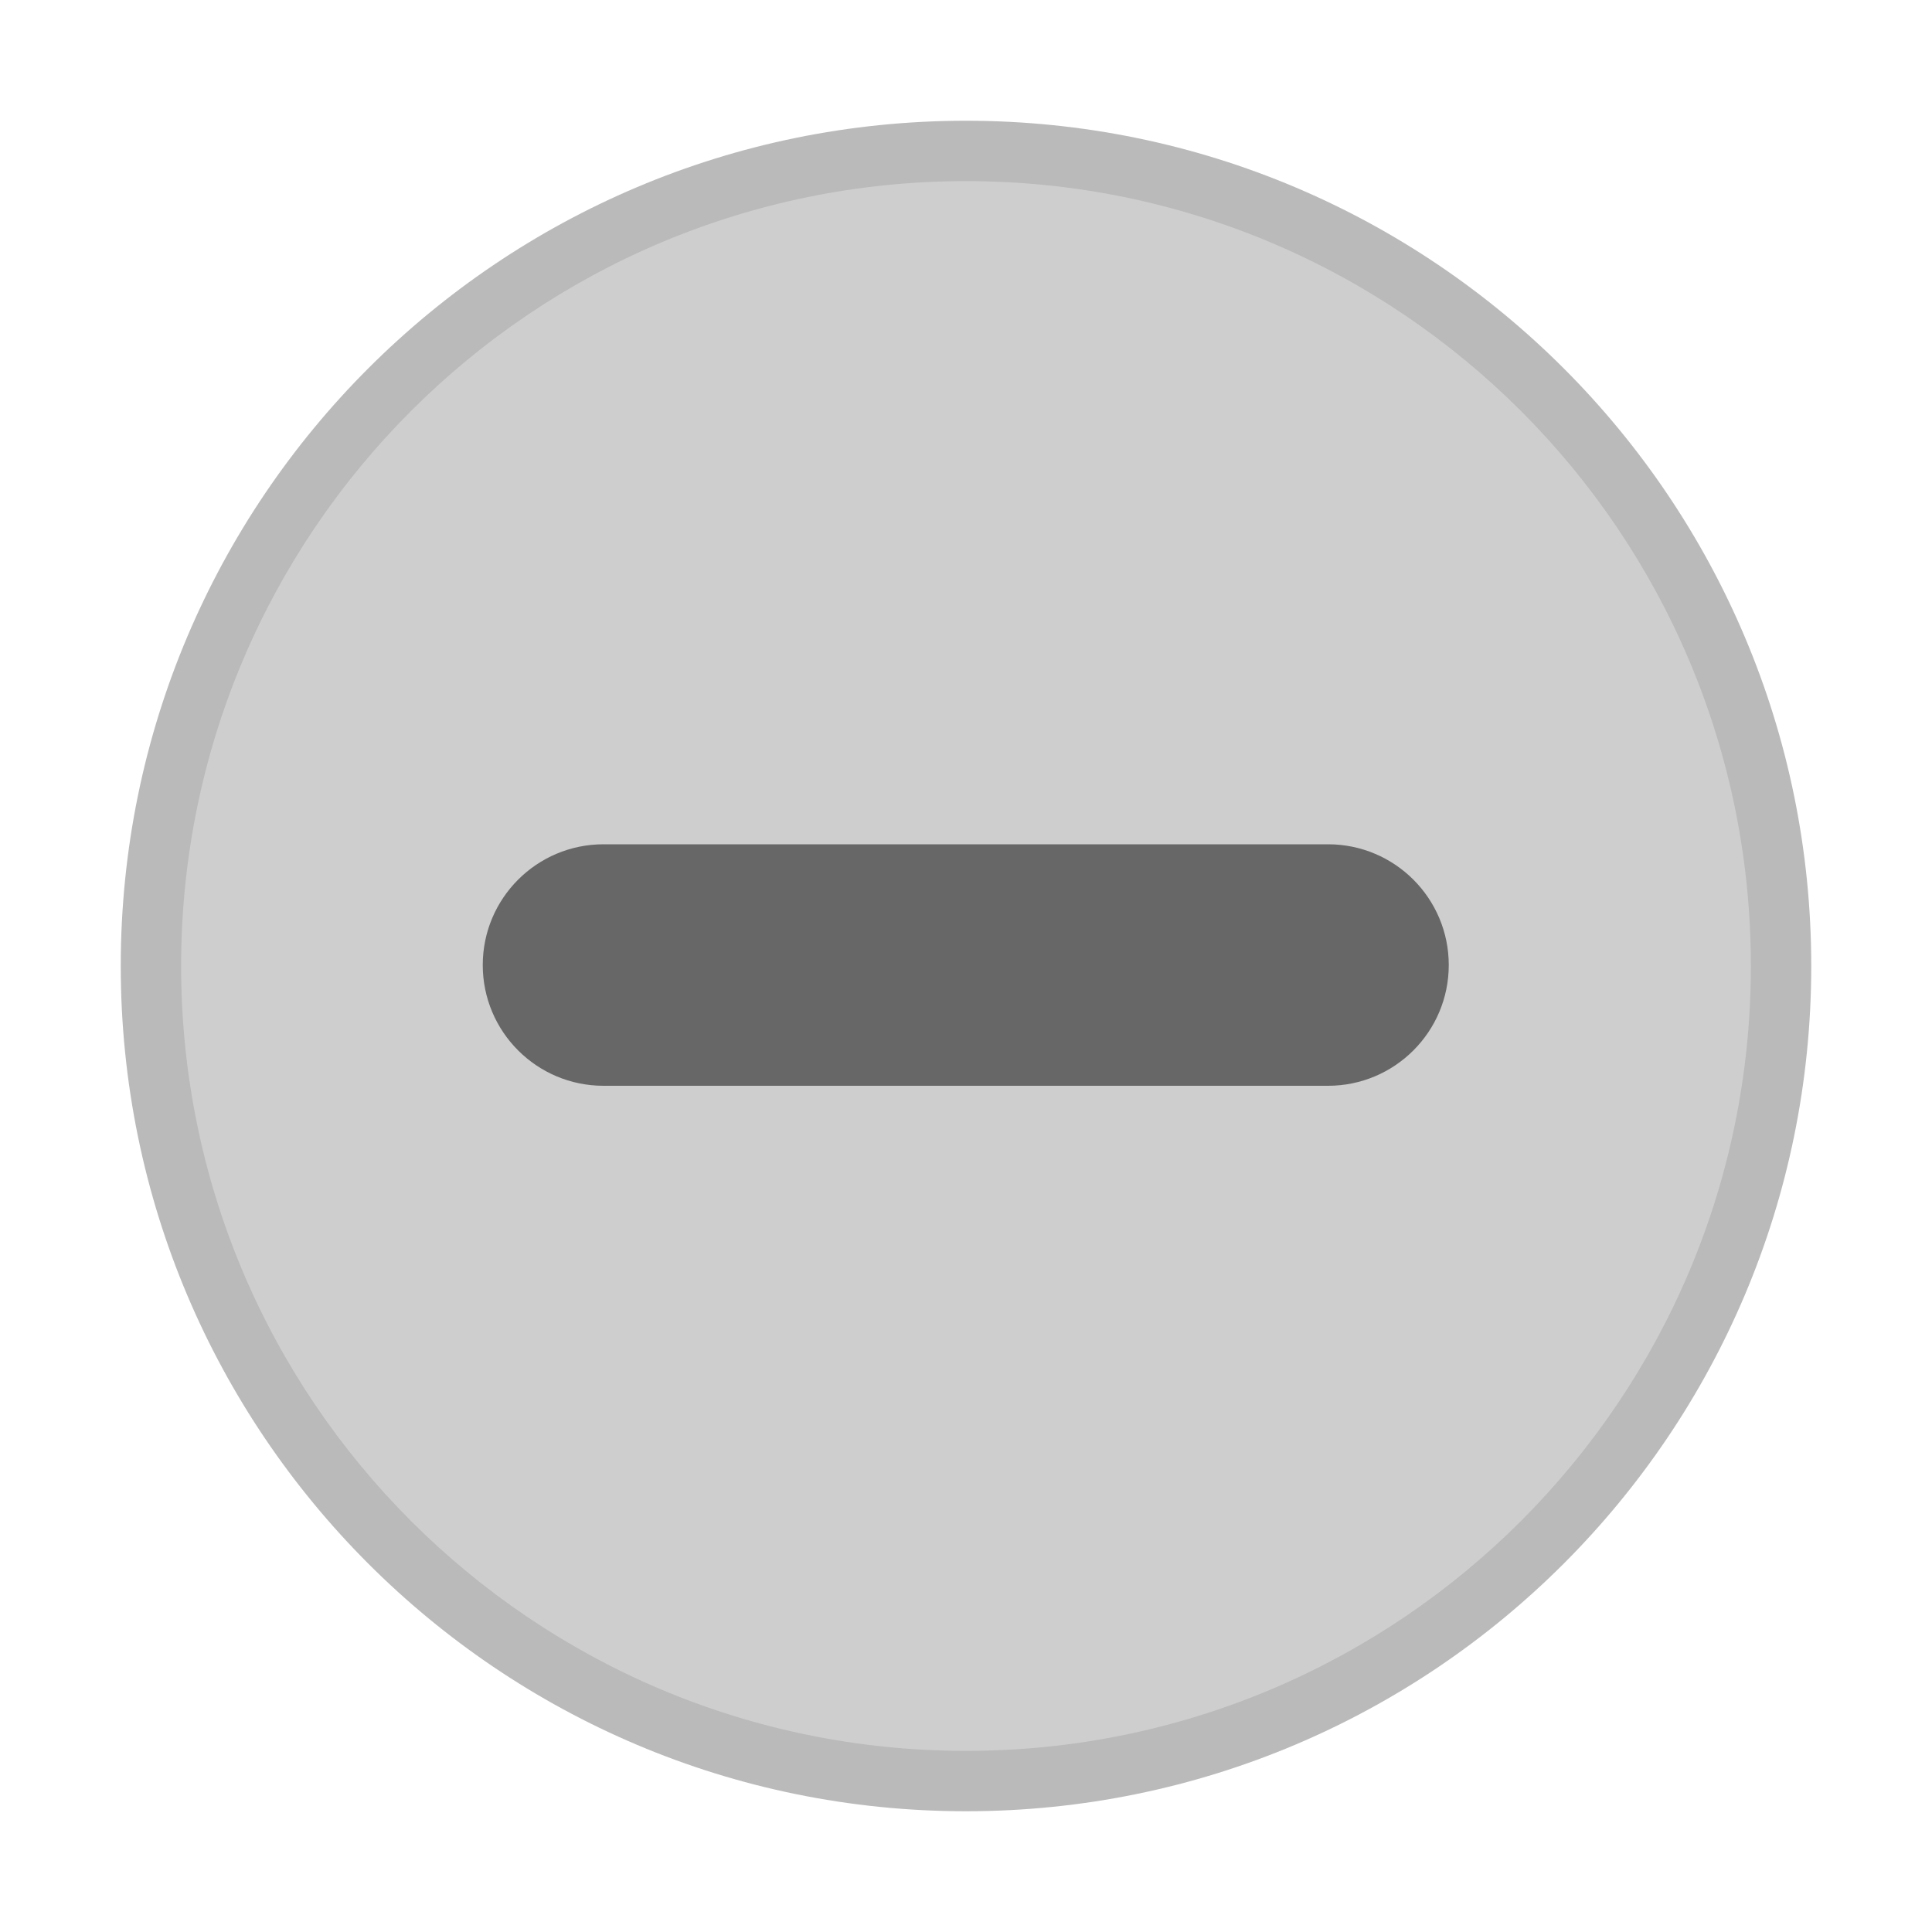
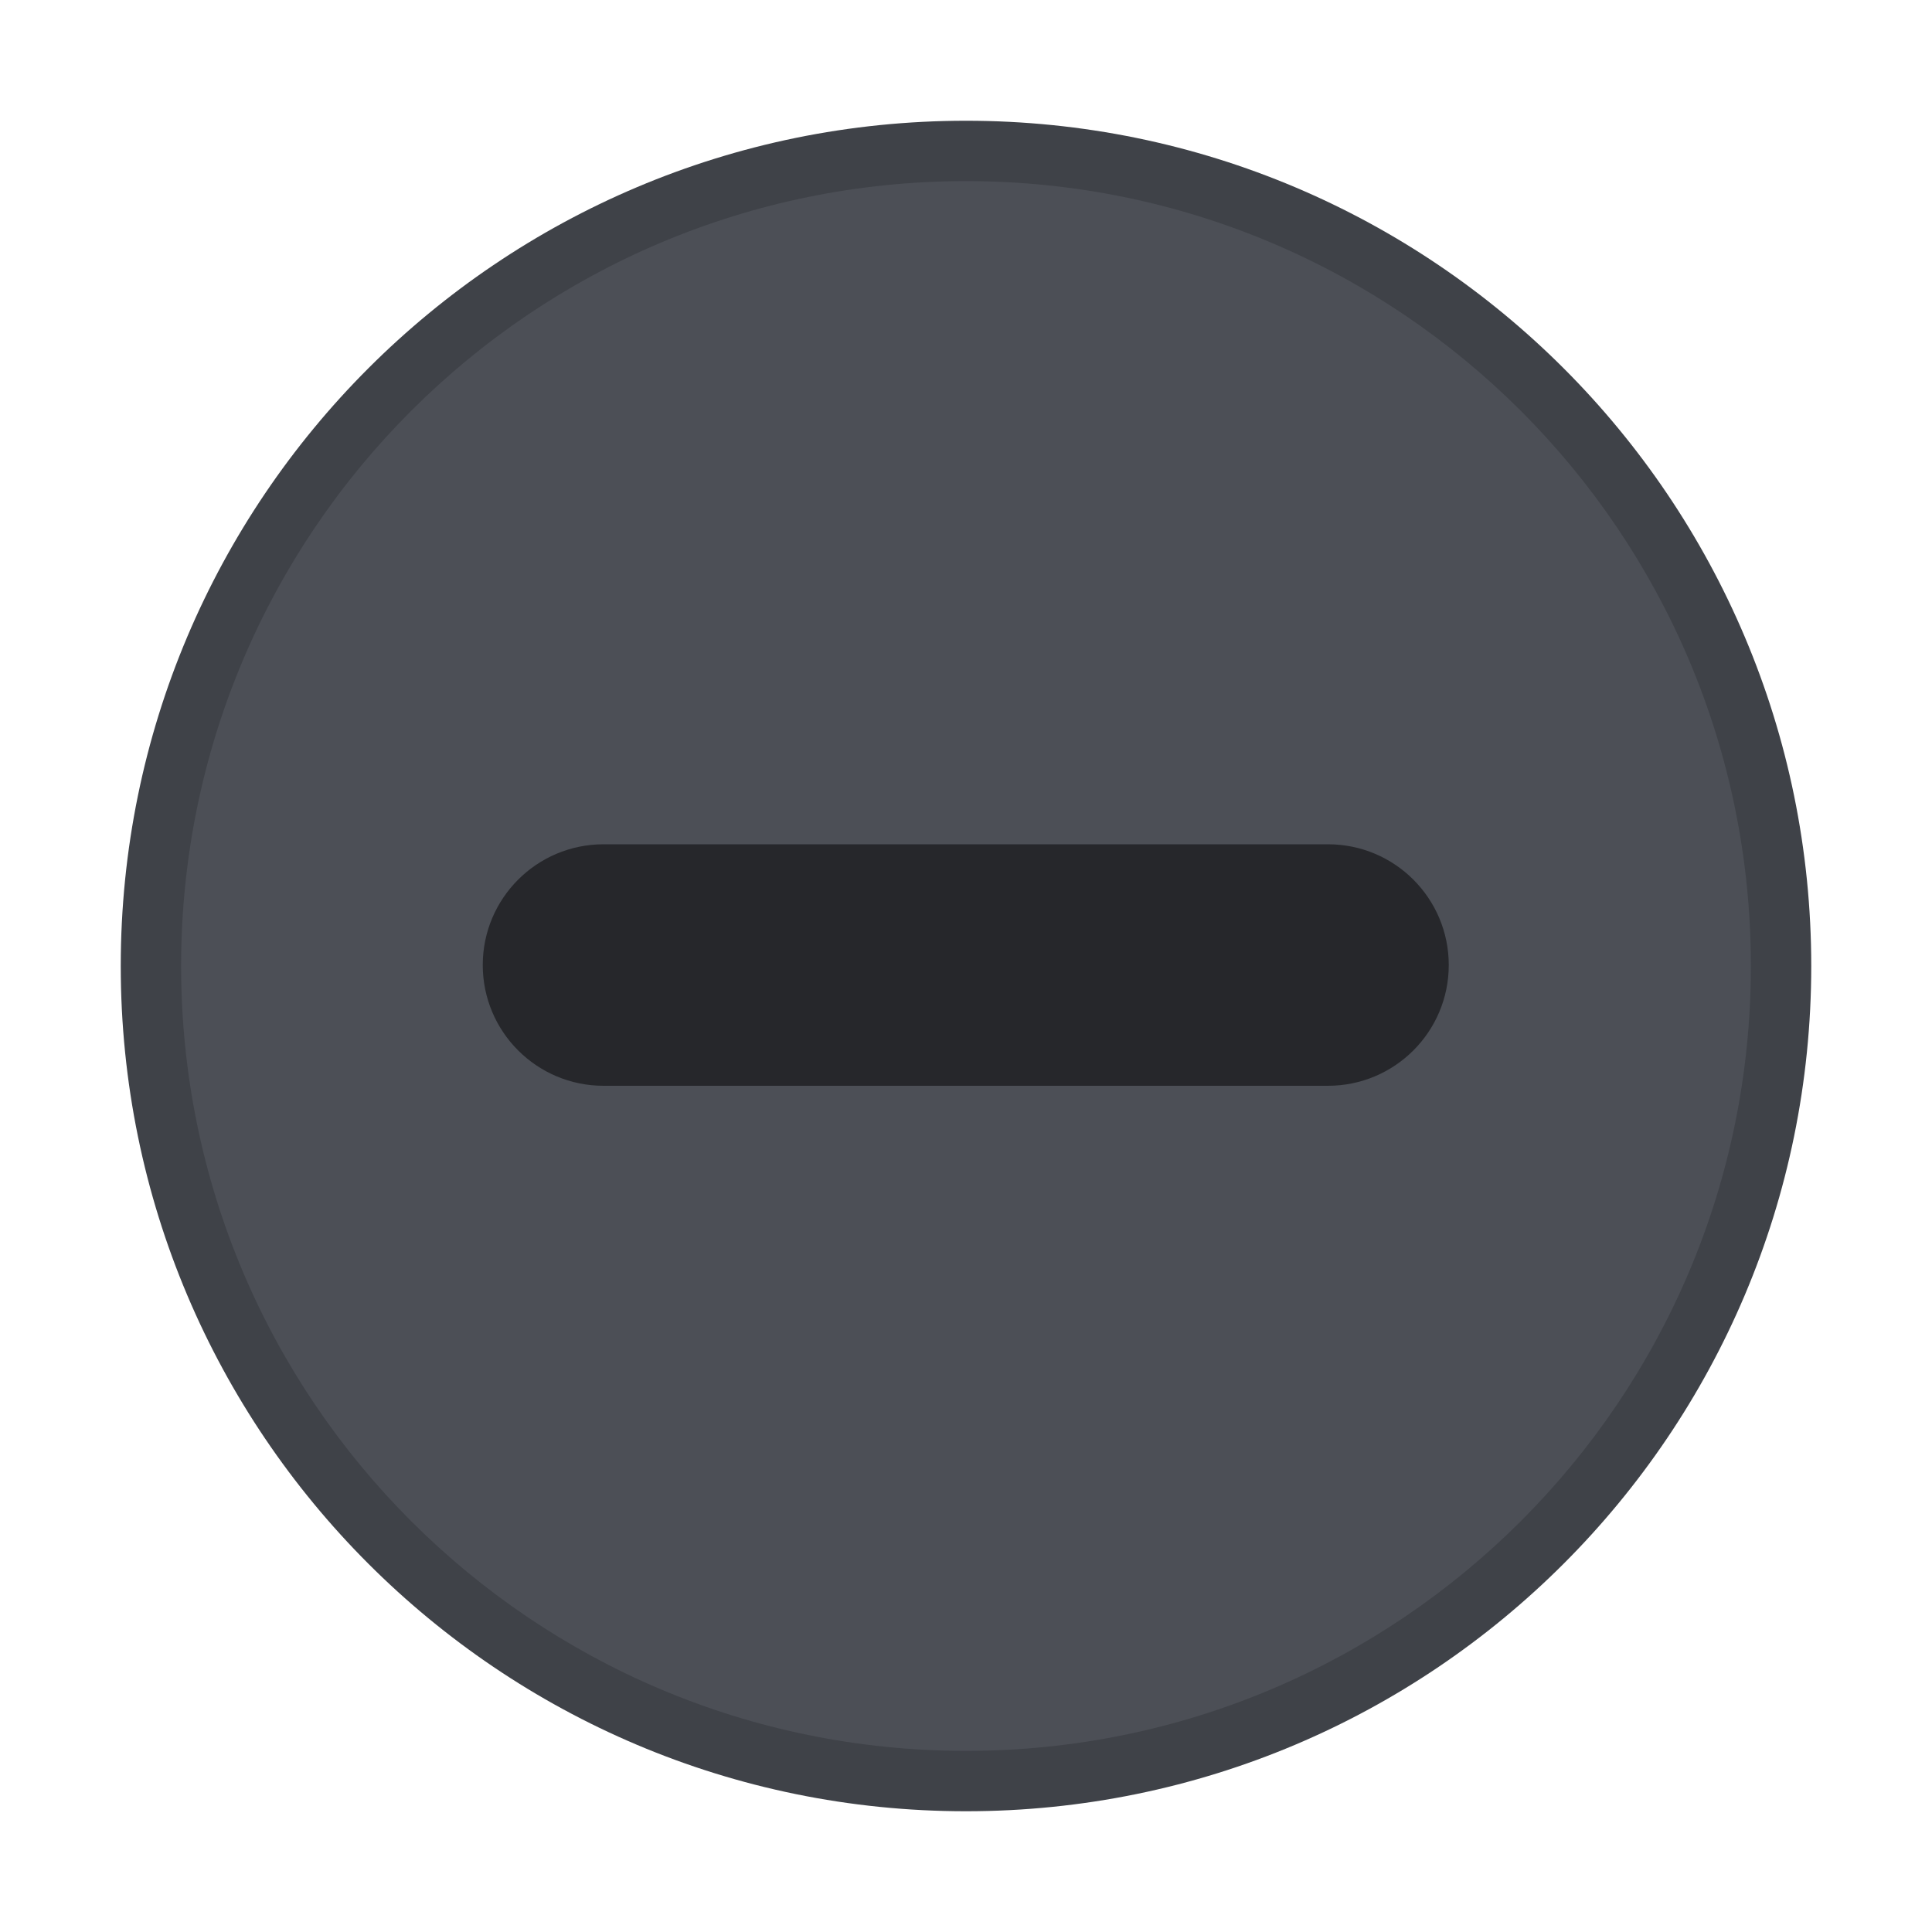
<svg xmlns="http://www.w3.org/2000/svg" width="16" height="16" version="1.1">
  <g id="titlebutton-minimize-backdrop" transform="translate(-253 268.64)">
    <rect x="253" y="-268.64" width="16" height="16" ry="1.6931e-5" opacity="0" stroke-width=".474" style="paint-order:markers stroke fill" />
    <g transform="translate(254,-267.64)" enable-background="new">
      <g transform="translate(-5,-1033.4)" fill-rule="evenodd">
-         <path d="m12 1047.4c3.866 0 7-3.134 7-7s-3.134-7-7-7c-3.866 0-7 3.134-7 7s3.134 7 7 7" fill="#bababa" />
-         <path d="m12 1046.9c3.59 0 6.5-2.91 6.5-6.5 0-3.59-2.91-6.5-6.5-6.5-3.59 0-6.5 2.91-6.5 6.5 0 3.59 2.91 6.5 6.5 6.5" fill="#cecece" />
+         <path d="m12 1047.4c3.866 0 7-3.134 7-7s-3.134-7-7-7c-3.866 0-7 3.134-7 7s3.134 7 7 7" fill="#3f4248" />
+         <path d="m12 1046.9c3.59 0 6.5-2.91 6.5-6.5 0-3.59-2.91-6.5-6.5-6.5-3.59 0-6.5 2.91-6.5 6.5 0 3.59 2.91 6.5 6.5 6.5" fill="#4c4f56" />
      </g>
    </g>
  </g>
  <rect x="3.998" y="6.992" width="8" height="2" ry="1" opacity=".5" stroke-width="3.78" />
</svg>
